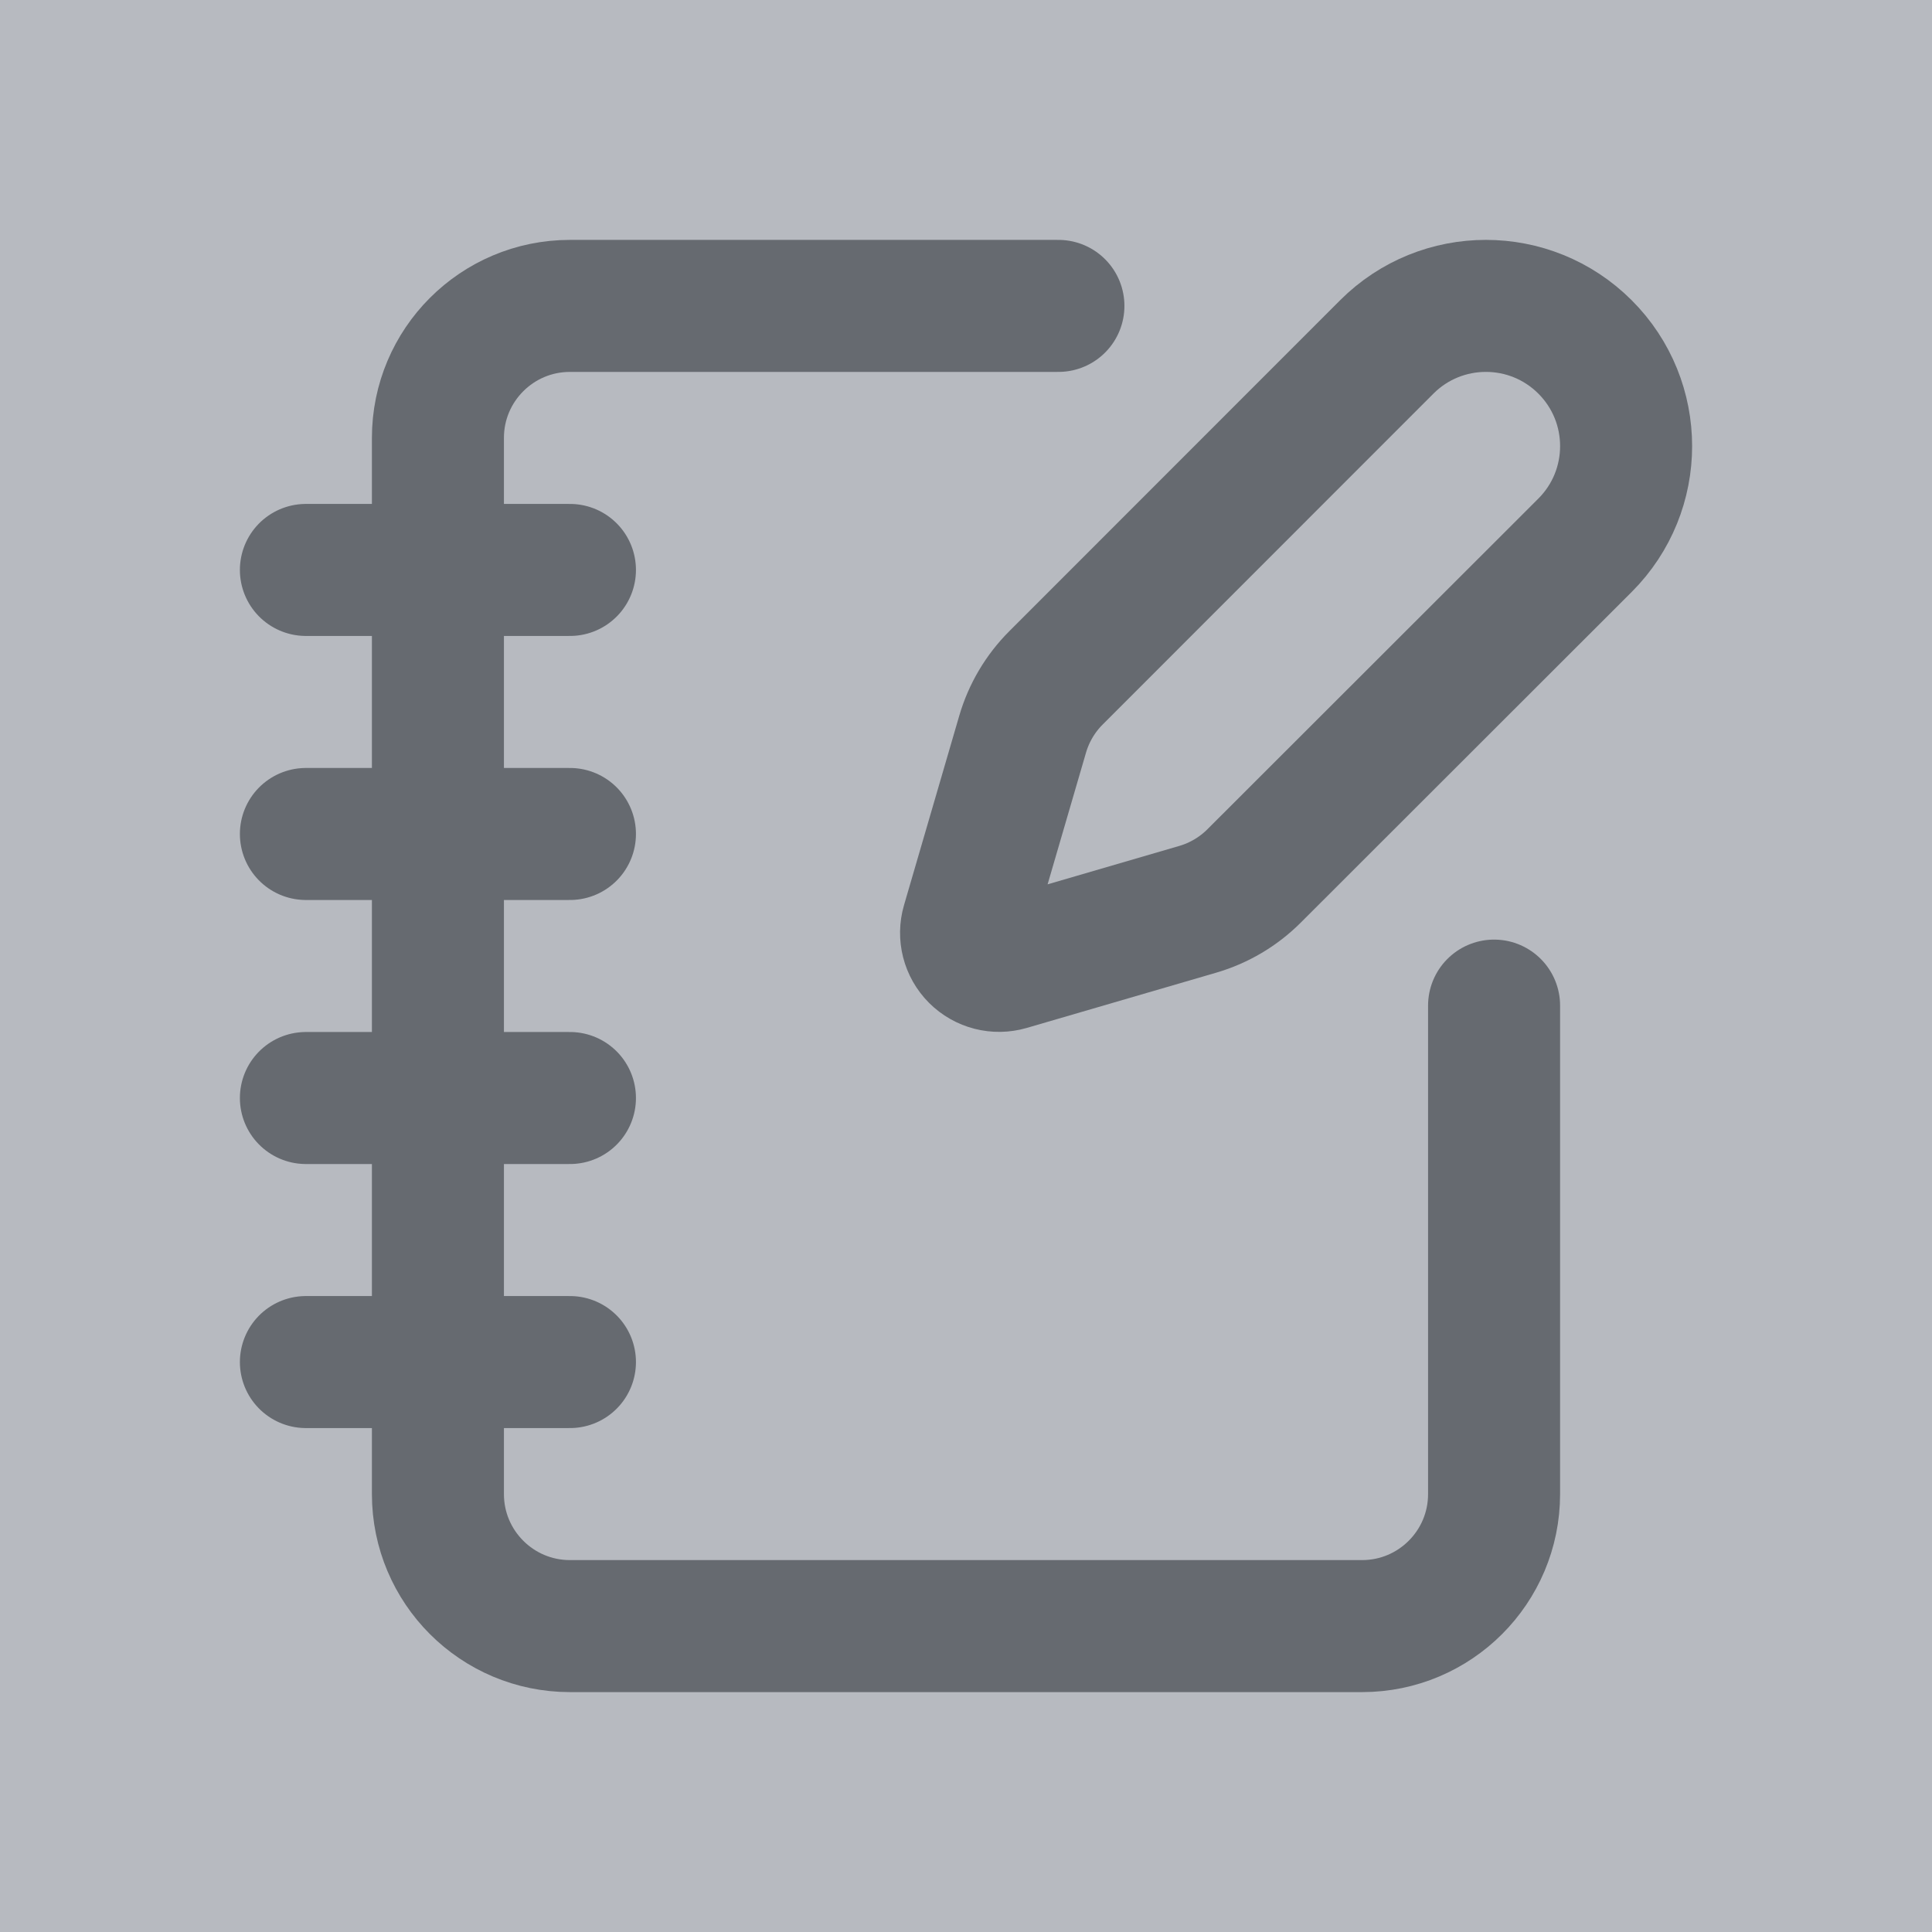
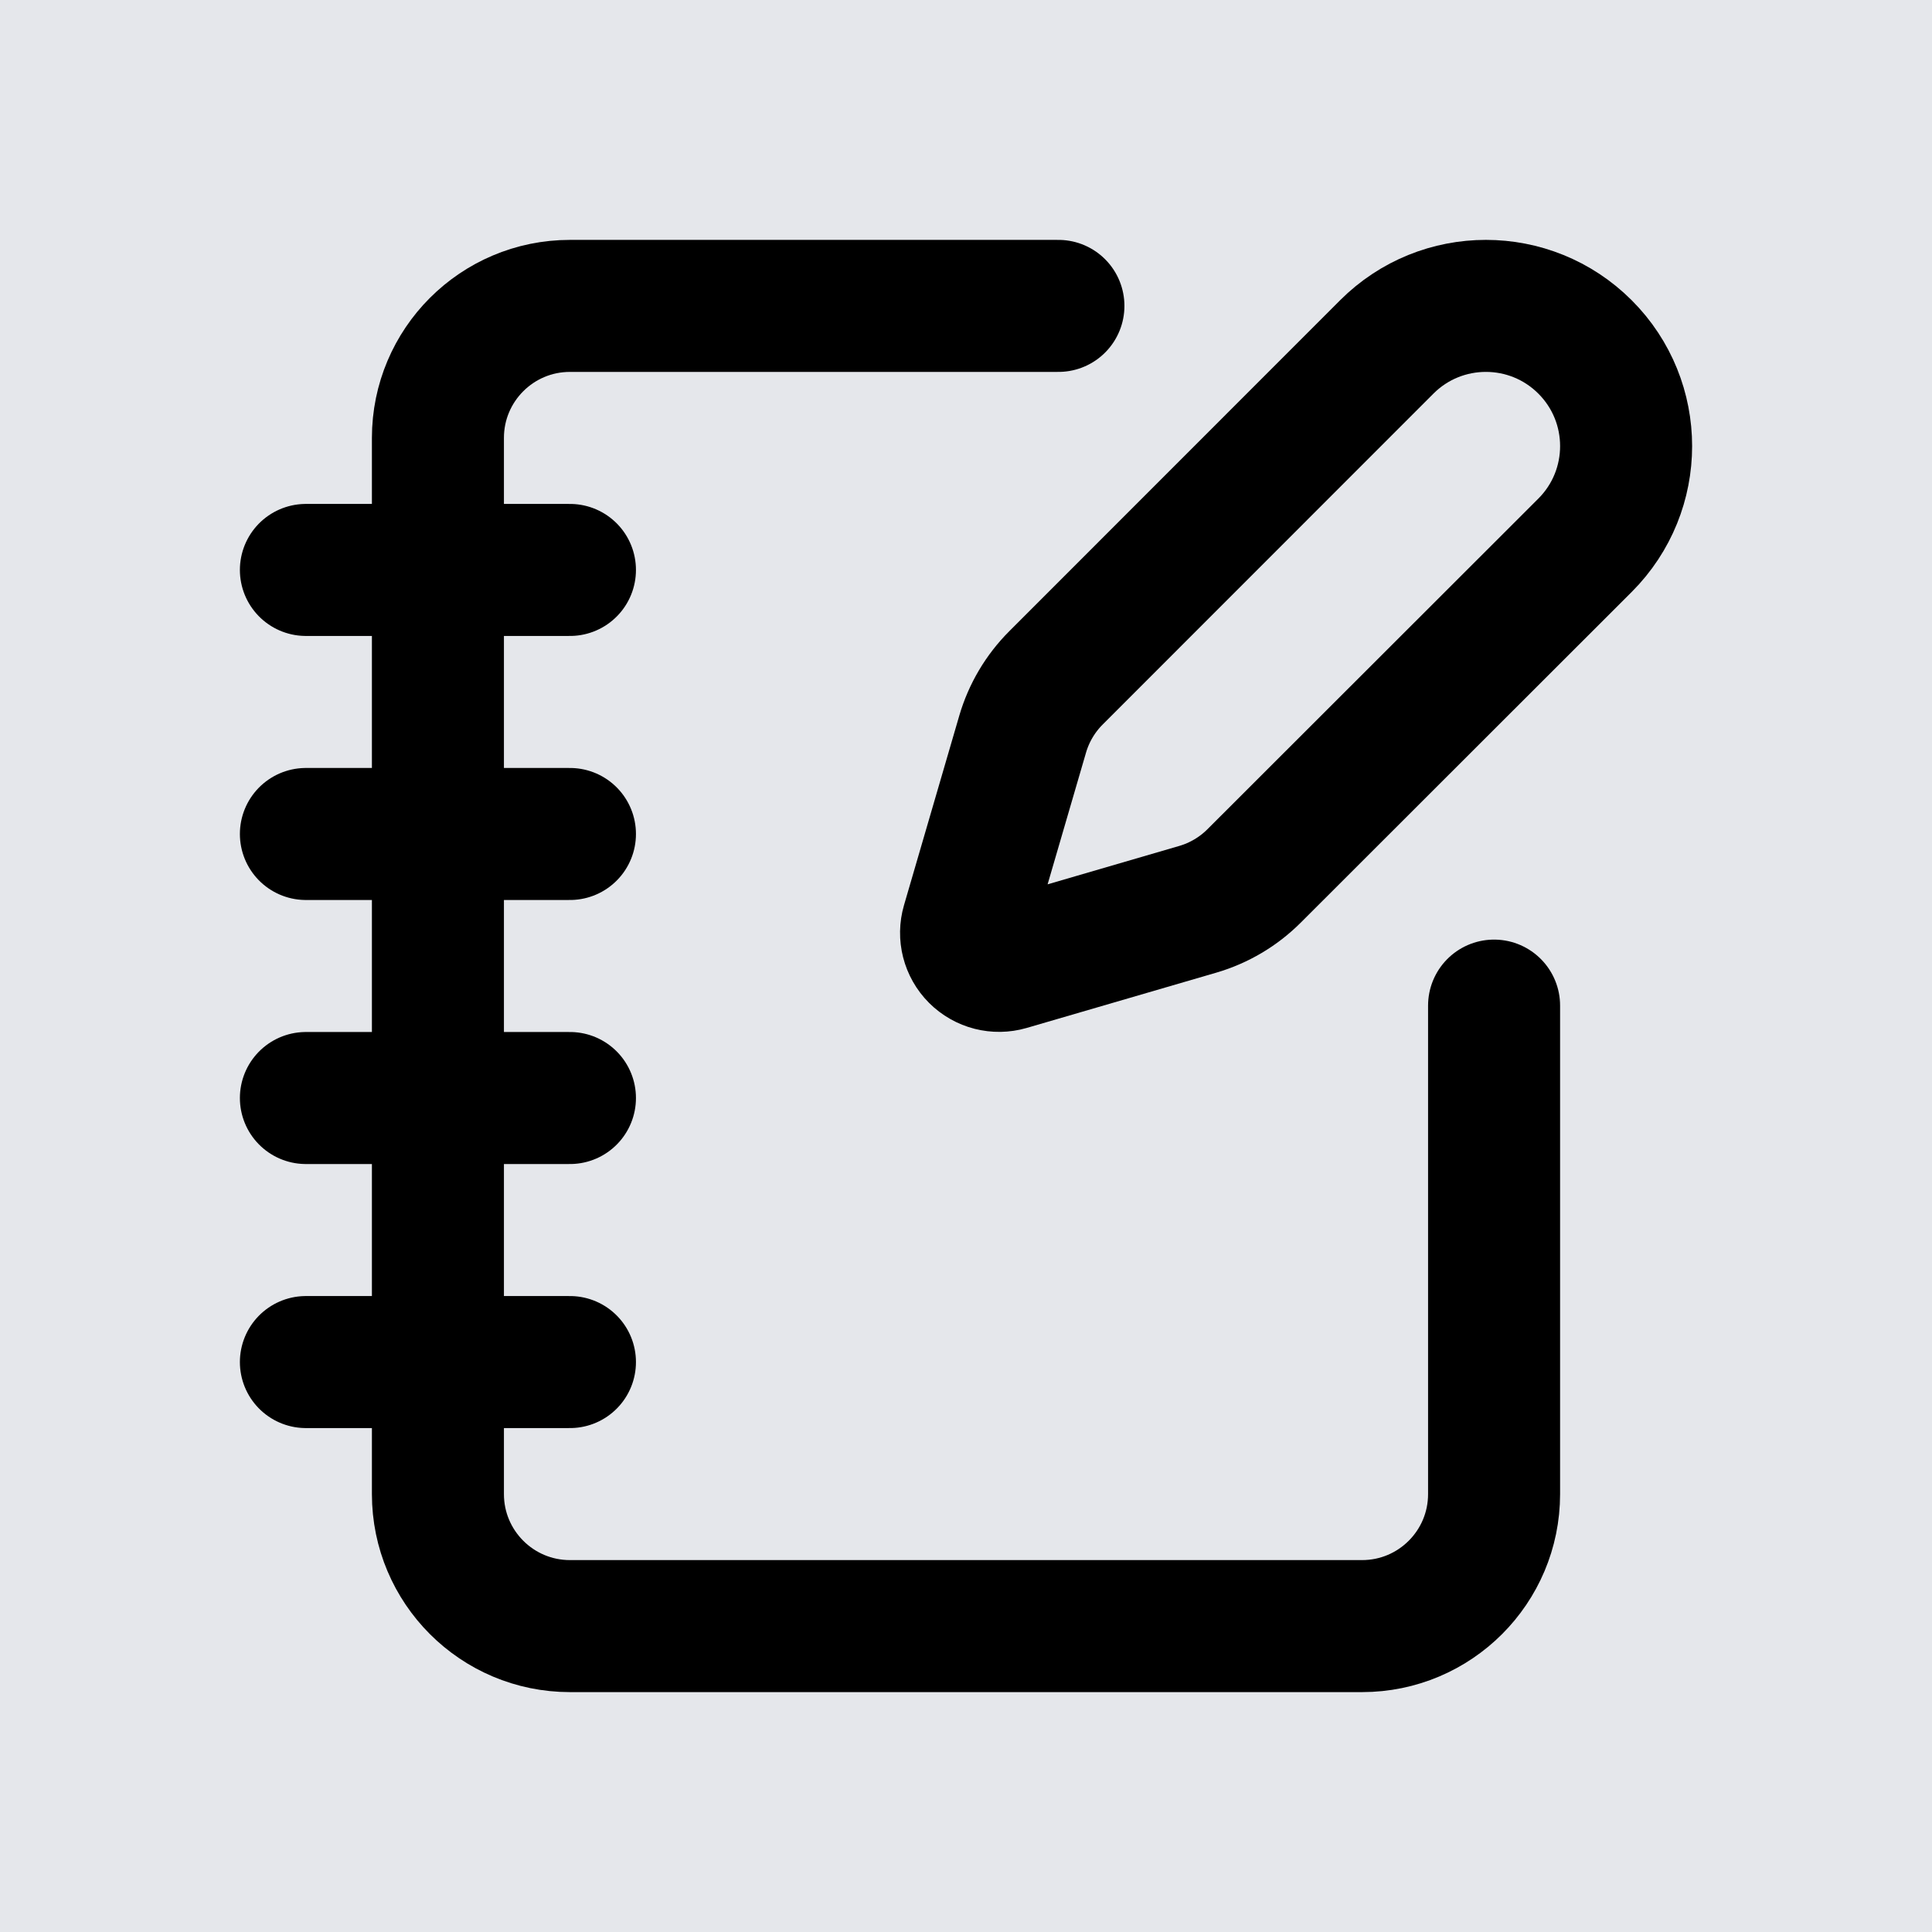
<svg xmlns="http://www.w3.org/2000/svg" viewBox="0 0 24 24">
-   <rect width="24" height="24" fill="#B7BAC0" />
-   <g transform="translate(12 12) scale(0.82) translate(-12 -12)" fill="none" stroke="#666A70" stroke-width="2" stroke-linecap="round" stroke-linejoin="round">
+   <rect width="24" height="24" fill="#E5E7EB" />
+   <g transform="translate(12 12) scale(0.82) translate(-12 -12)" fill="none" stroke="#000000" stroke-width="2" stroke-linecap="round" stroke-linejoin="round">
    <path d="M13.4 2H6a2 2 0 0 0-2 2v16a2 2 0 0 0 2 2h12a2 2 0 0 0 2-2v-7.4" />
    <path d="M2 6h4" />
    <path d="M2 10h4" />
    <path d="M2 14h4" />
    <path d="M2 18h4" />
    <path d="M21.378 5.626a1 1 0 1 0-3.004-3.004l-5.01 5.012a2 2 0 0 0-.506.854l-.837 2.87a.5.5 0 0 0 .62.62l2.87-.837a2 2 0 0 0 .854-.506z" />
  </g>
</svg>
